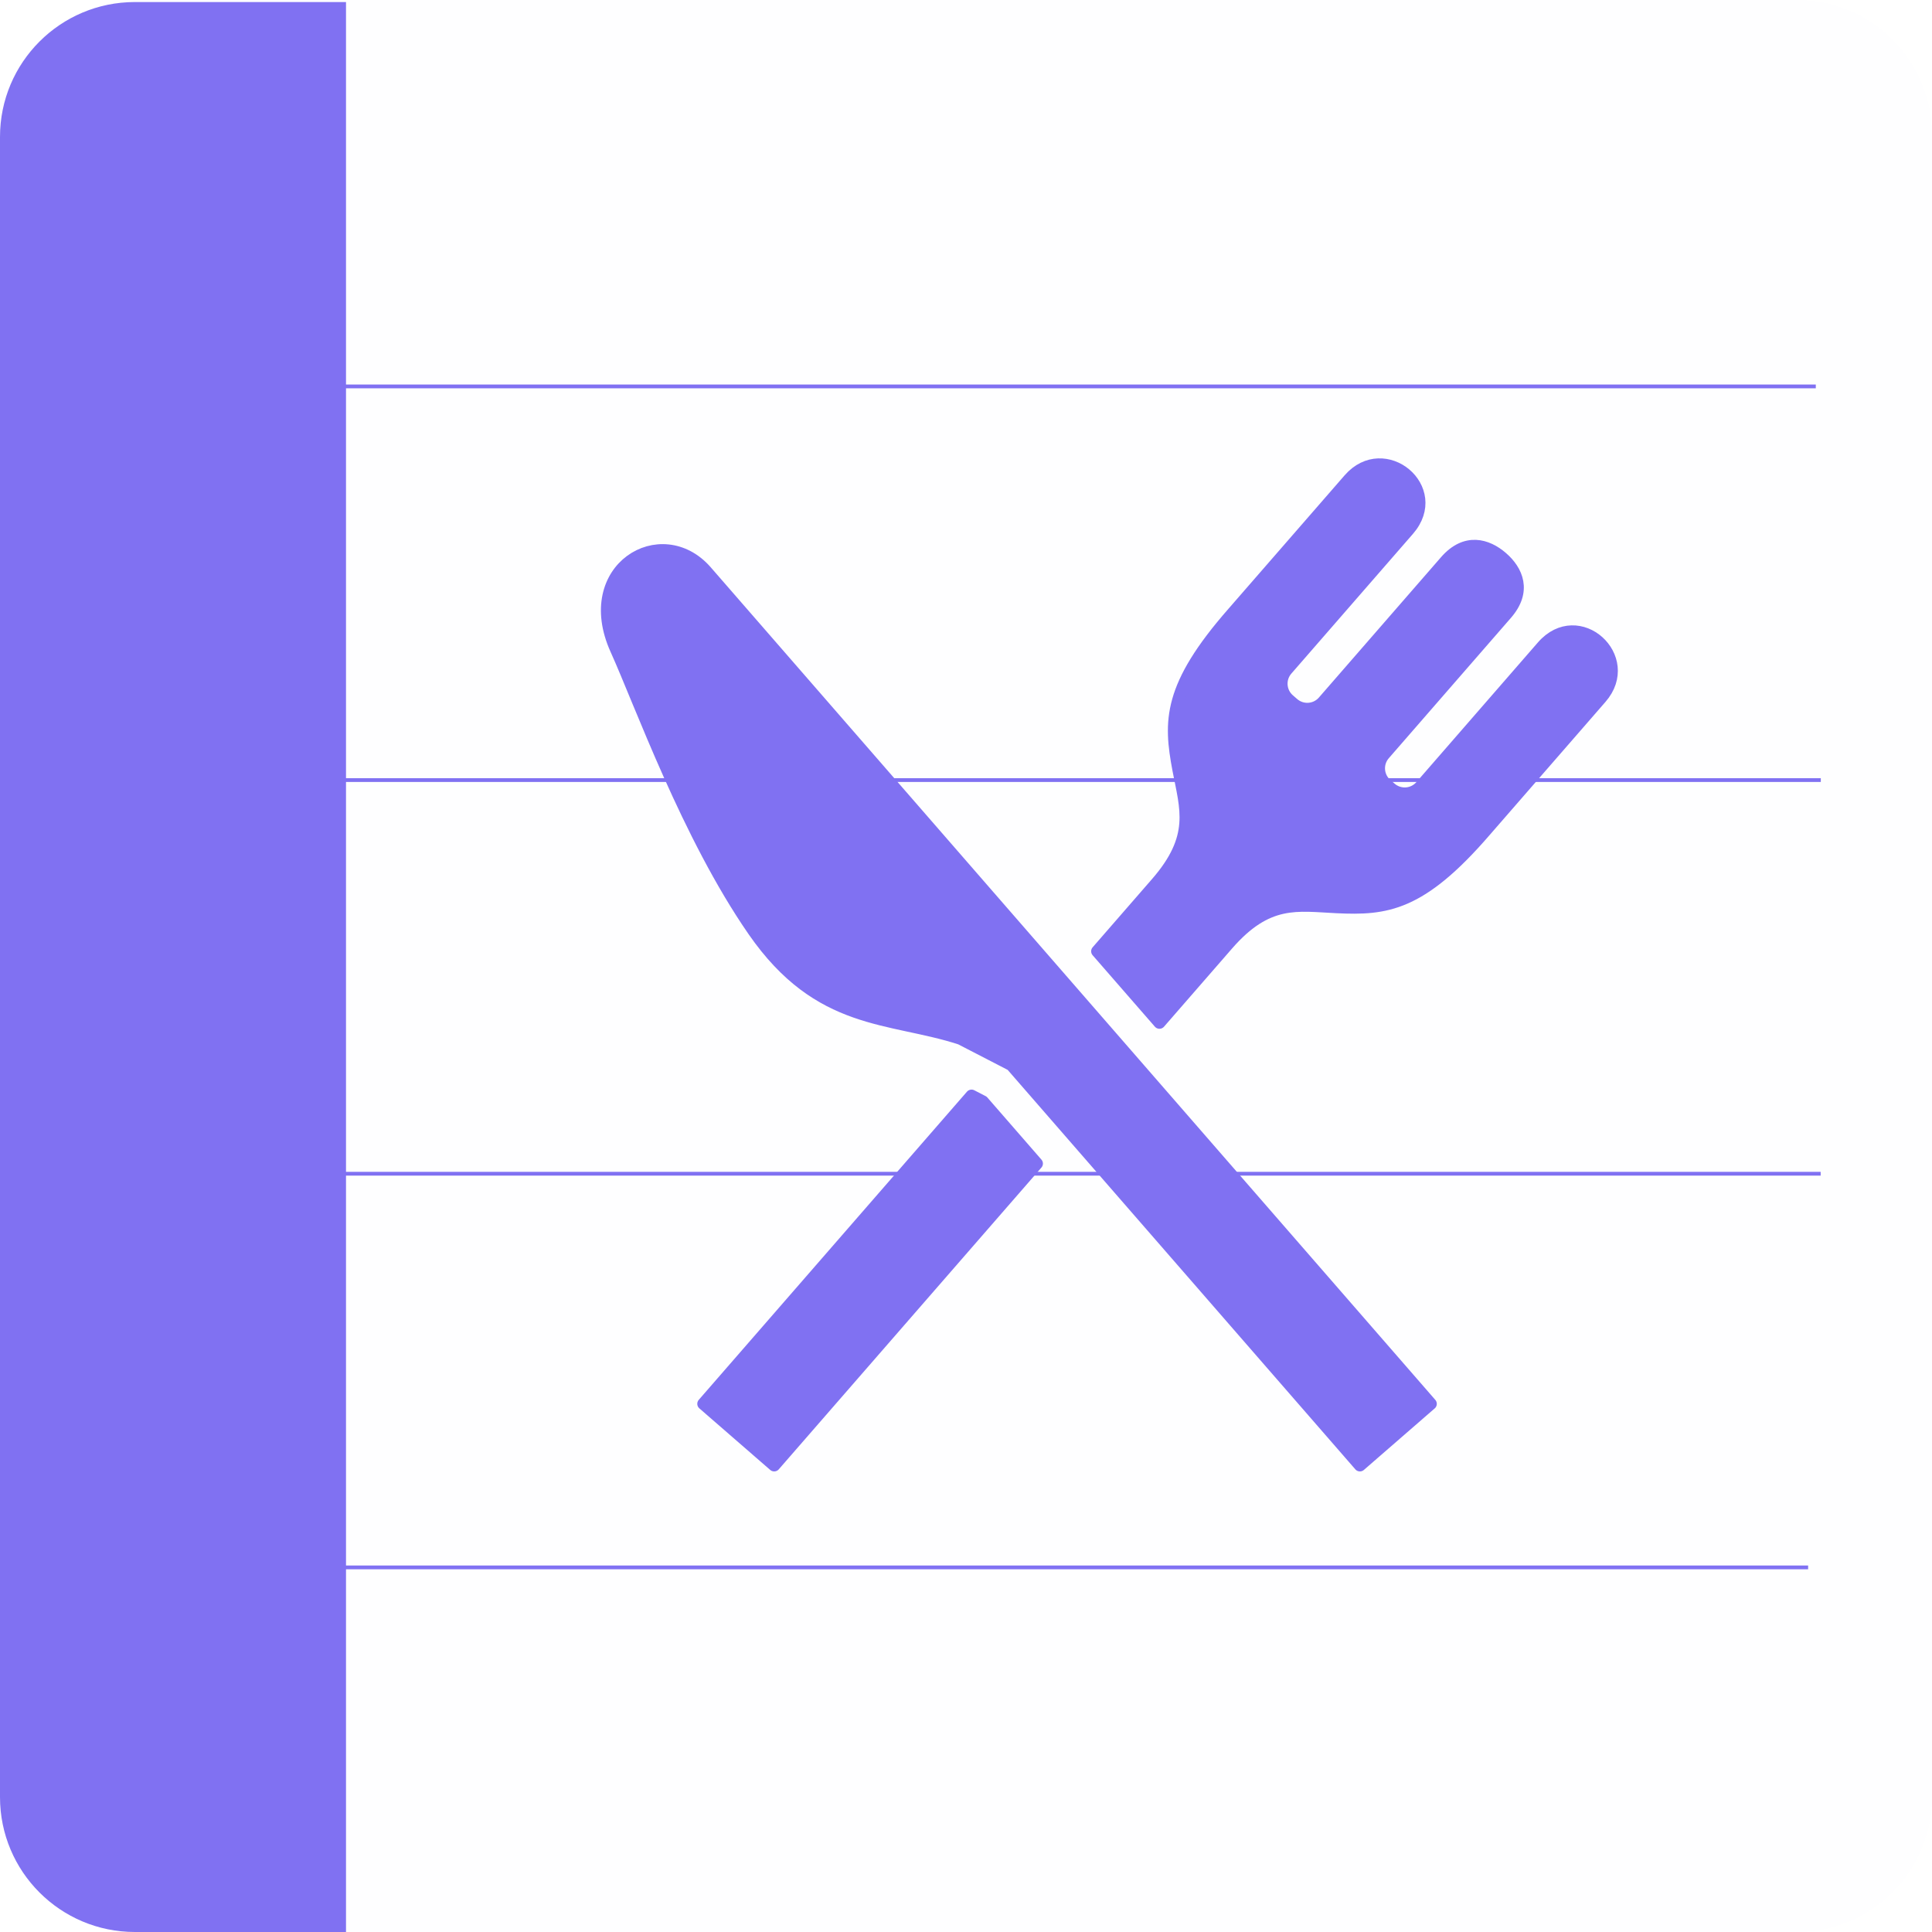
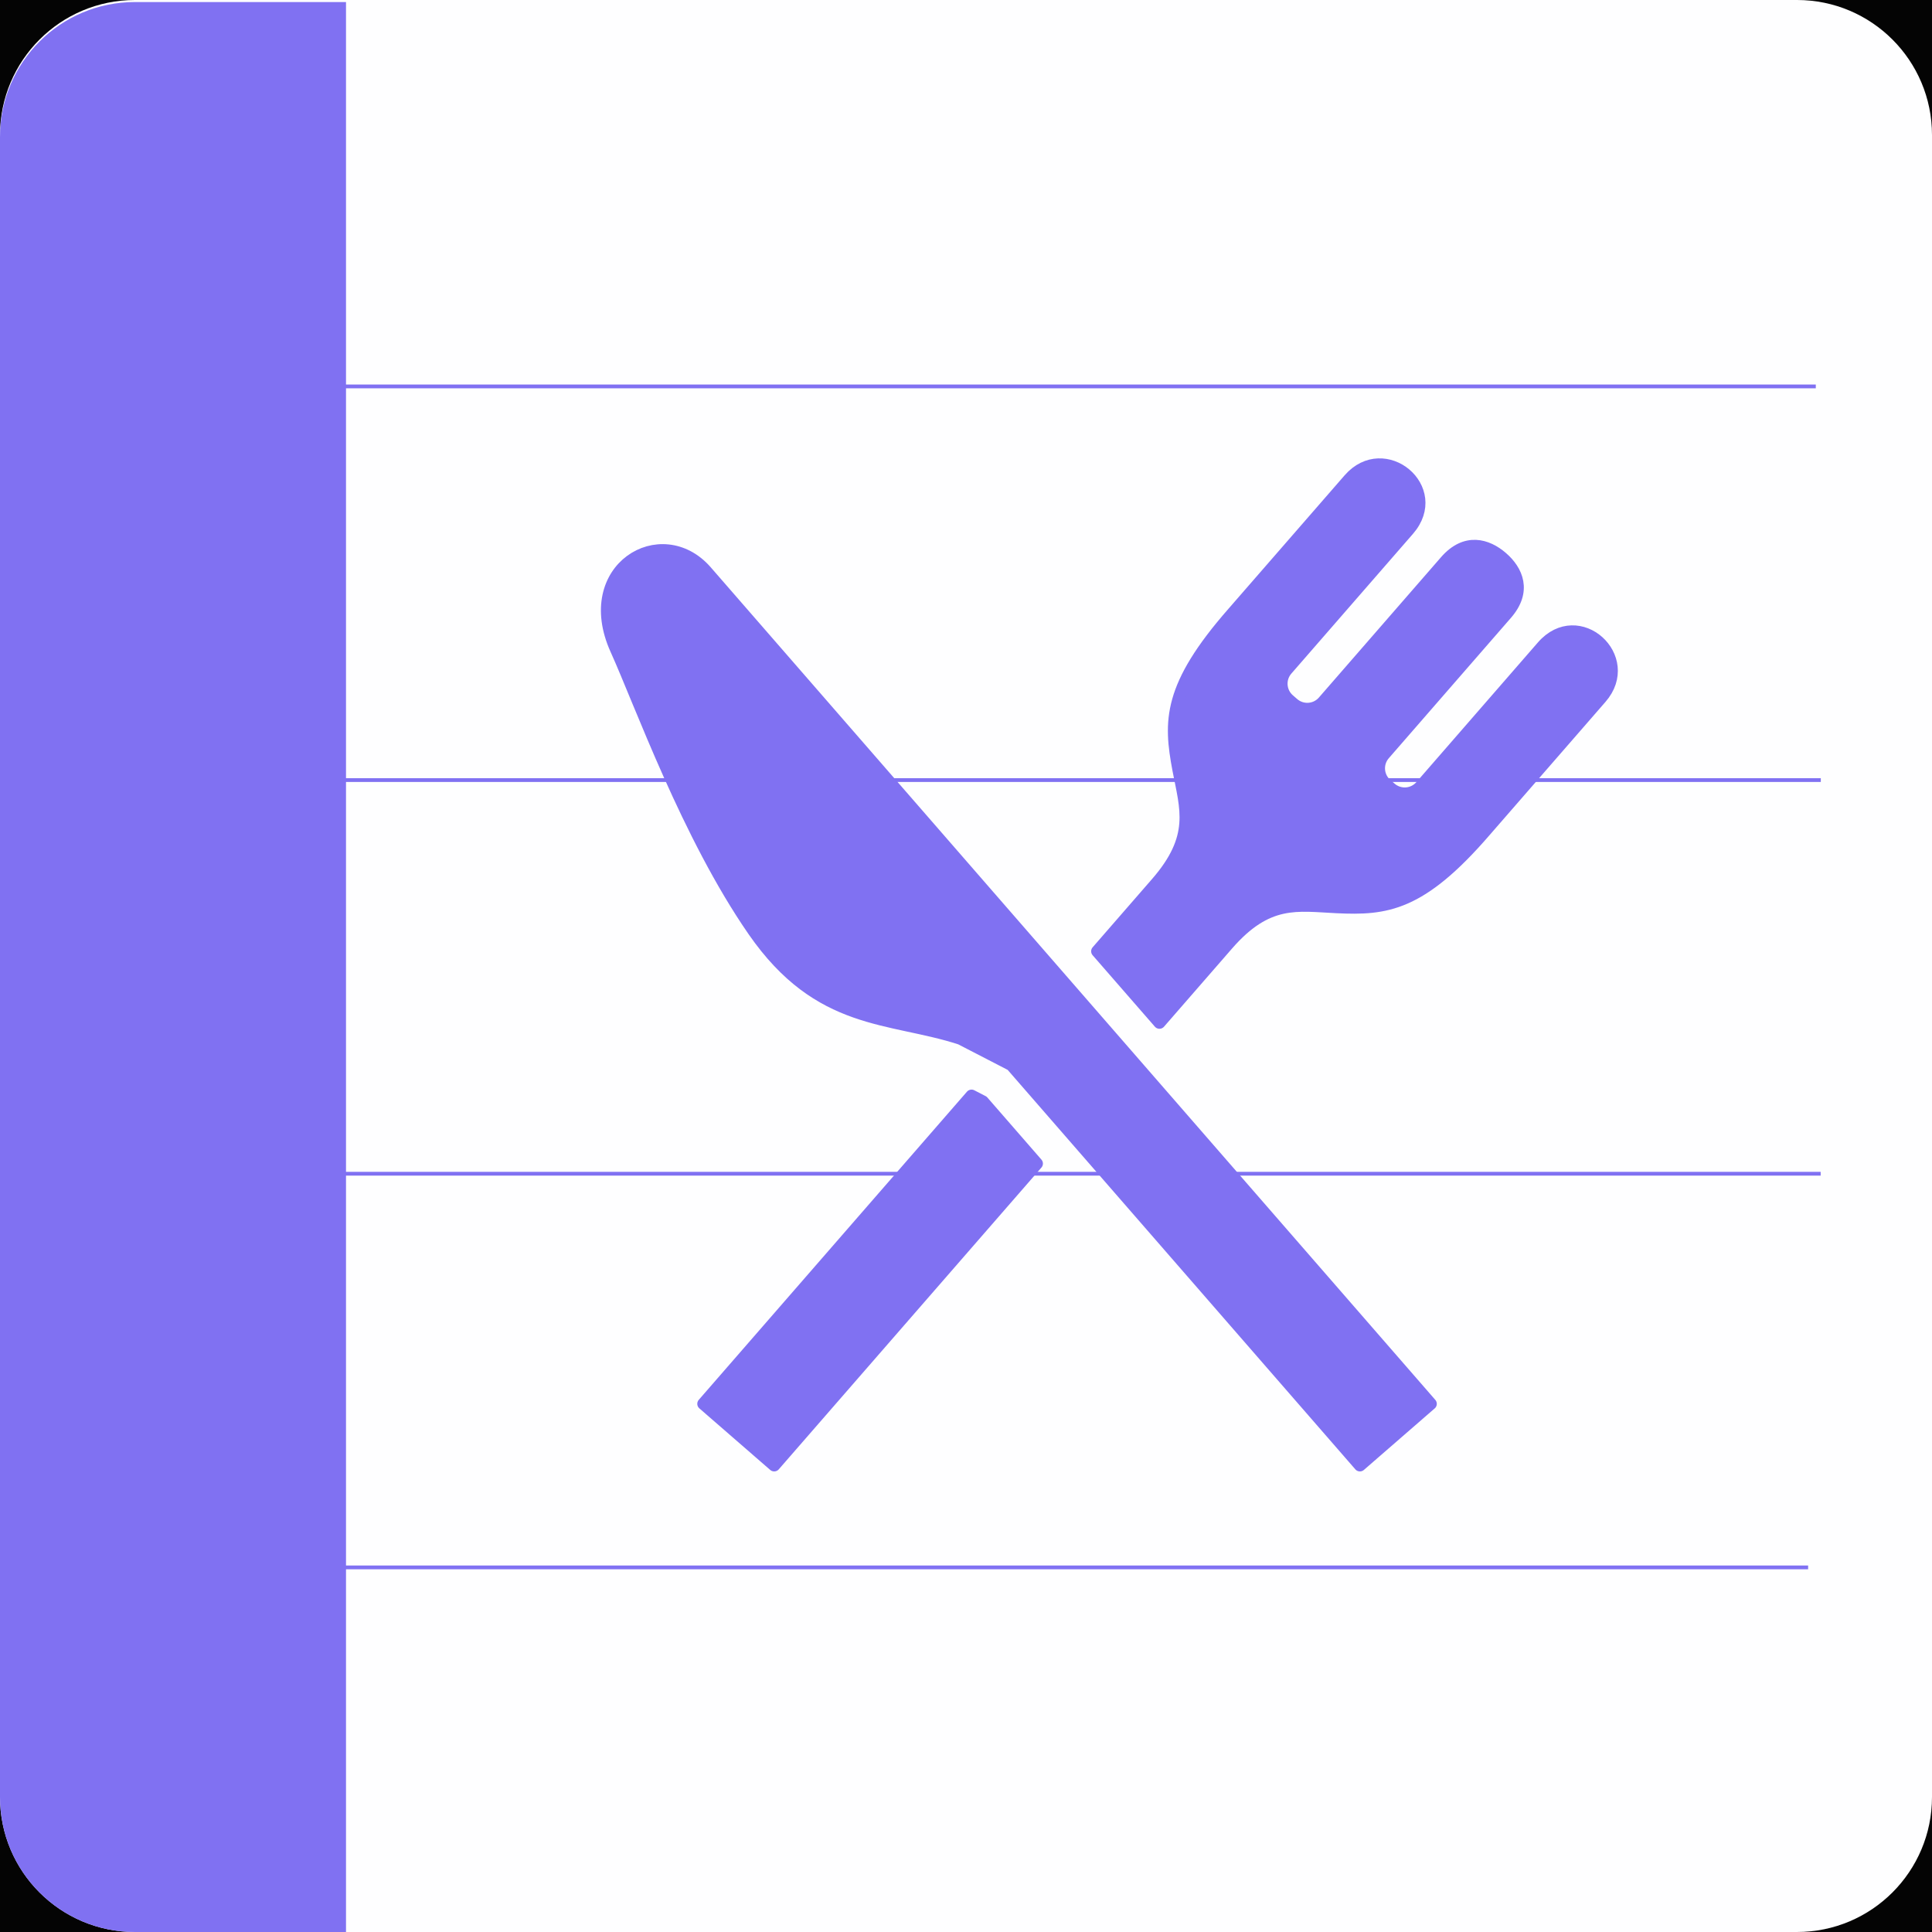
<svg xmlns="http://www.w3.org/2000/svg" width="512" height="512" viewBox="0 0 135.467 135.467" version="1.1" id="svg8">
  <defs id="defs2">
    <clipPath clipPathUnits="userSpaceOnUse" id="clipPath1311-3">
      <rect style="opacity:1;fill:#8071f2;fill-opacity:1;stroke:none;stroke-width:0.284;stroke-linejoin:round;stroke-miterlimit:4;stroke-dasharray:none;stroke-opacity:1" id="rect1313-5" width="24.261" height="139.005" x="-169.404" y="164.043" />
    </clipPath>
    <clipPath clipPathUnits="userSpaceOnUse" id="clipPath1311-3-2">
      <rect style="opacity:1;fill:#8071f2;fill-opacity:1;stroke:none;stroke-width:0.284;stroke-linejoin:round;stroke-miterlimit:4;stroke-dasharray:none;stroke-opacity:1" id="rect1313-5-6" width="24.261" height="139.005" x="-169.404" y="164.043" />
    </clipPath>
    <clipPath clipPathUnits="userSpaceOnUse" id="clipPath1032">
      <rect ry="9.457" style="display:inline;fill:#8071f2;fill-opacity:1;stroke:none;stroke-width:0.288;stroke-opacity:1" y="161.677" x="7.1054274e-15" height="135.323" width="135.467" id="rect1034" clip-path="none" />
    </clipPath>
    <clipPath clipPathUnits="userSpaceOnUse" id="clipPath1032-6">
      <rect ry="9.457" style="display:inline;fill:#8071f2;fill-opacity:1;stroke:none;stroke-width:0.288;stroke-opacity:1" y="161.677" x="7.1054274e-15" height="135.323" width="135.467" id="rect1034-7" clip-path="none" />
    </clipPath>
  </defs>
  <g id="layer2" />
  <g transform="translate(0,-161.5333)" id="layer1" style="display:inline">
+     <rect style="opacity:1;fill:#040404;fill-opacity:1;stroke:none;stroke-width:0.265;stroke-linecap:round;stroke-linejoin:round;stroke-miterlimit:4;stroke-dasharray:none;stroke-opacity:1" id="rect991" width="135.467" height="135.467" x="7.1826171e-06" y="161.533" />
    <g id="g1599">
      <rect id="rect3713-1-1" width="135.467" height="135.467" x="-331.561" y="162.063" style="fill:#fefeff;fill-opacity:1;stroke:#8071f2;stroke-width:0.288;stroke-miterlimit:4;stroke-dasharray:none;stroke-opacity:1" ry="31.75" />
      <g transform="matrix(0.1789736,0,0,0.1789736,-309.6446,183.9787)" id="g1019" style="opacity:1;fill:#8071f2;fill-opacity:1;stroke-width:1.609;stroke-miterlimit:4;stroke-dasharray:none">
        <g style="fill:#8071f2;fill-opacity:1;stroke-width:1.609;stroke-miterlimit:4;stroke-dasharray:none" id="g1007">
          <path class="st0" d="M 255.991,0.005 C 114.624,0.005 0,114.619 0,255.996 c 0,141.385 114.624,256 255.991,256 C 397.377,511.996 512,397.382 512,255.996 512,114.619 397.377,0.005 255.991,0.005 Z m 83.974,278.886 c -0.19,0 -0.37,-0.01 -0.572,-0.01 8.191,22.297 17.115,51.536 17.115,94.156 H 155.492 c 0,-42.62 8.924,-71.859 17.115,-94.156 -0.19,0 -0.381,0.01 -0.572,0.01 -30.925,0 -55.982,-25.058 -55.982,-55.983 0,-30.906 25.058,-55.964 55.982,-55.964 8.905,0 17.325,2.076 24.801,5.791 11.962,-20.22 33.973,-33.782 59.173,-33.782 25.183,0 47.192,13.562 59.155,33.782 7.476,-3.715 15.896,-5.791 24.8,-5.791 30.925,0 55.984,25.058 55.984,55.964 0,30.926 -25.058,55.983 -55.983,55.983 z" style="fill:#8071f2;fill-opacity:1;stroke-width:1.609;stroke-miterlimit:4;stroke-dasharray:none" id="path1005" />
        </g>
      </g>
    </g>
    <g id="g1048">
      <rect clip-path="none" id="rect3713-1" width="135.467" height="135.467" x="7.1826171e-06" y="161.533" style="fill:#fefeff;fill-opacity:1;stroke:none;stroke-width:0.288;stroke-opacity:1" ry="9.467" />
      <rect clip-path="url(#clipPath1032)" style="opacity:1;fill:#8071f2;fill-opacity:1;stroke:none;stroke-width:0.284;stroke-linejoin:round;stroke-miterlimit:4;stroke-dasharray:none;stroke-opacity:1" id="rect1313" width="24.261" height="138.857" x="7.1826171e-06" y="161.533" />
      <g id="g988">
        <path style="fill:none;stroke:#8071f2;stroke-width:0.265;stroke-linecap:butt;stroke-linejoin:miter;stroke-miterlimit:4;stroke-dasharray:none;stroke-opacity:1" d="M 23.877,188.628 H 127.319" id="path1070" />
        <path style="display:inline;fill:none;stroke:#8071f2;stroke-width:0.265;stroke-linecap:butt;stroke-linejoin:miter;stroke-miterlimit:4;stroke-dasharray:none;stroke-opacity:1" d="M 23.877,216.23 H 127.67" id="path1070-6" />
        <path style="display:inline;fill:none;stroke:#8071f2;stroke-width:0.265;stroke-linecap:butt;stroke-linejoin:miter;stroke-miterlimit:4;stroke-dasharray:none;stroke-opacity:1" d="M 23.877,243.832 H 127.66" id="path1070-7" />
        <path style="display:inline;fill:none;stroke:#8071f2;stroke-width:0.265;stroke-linecap:butt;stroke-linejoin:miter;stroke-miterlimit:4;stroke-dasharray:none;stroke-opacity:1" d="M 23.877,271.435 H 126.781" id="path1070-6-5" />
      </g>
      <g transform="matrix(0.1376137,0,0,0.1374677,42.55818,193.9972)" id="g1308" style="opacity:1;fill:#8071f2;fill-opacity:1;stroke:#8071f2;stroke-width:6.16;stroke-linecap:round;stroke-linejoin:round;stroke-miterlimit:4;stroke-dasharray:none;stroke-opacity:1">
        <g style="fill:#8071f2;fill-opacity:1;stroke:#8071f2;stroke-width:6.16;stroke-linecap:round;stroke-linejoin:round;stroke-miterlimit:4;stroke-dasharray:none;stroke-opacity:1" id="g1294">
          <path class="st0" d="M 50.57,55.239 C 27.758,29.036 -13.992,53.833 4.68,95.145 c 12.438,27.563 36.469,94.922 70.016,143.438 33.563,48.516 69.328,43.328 105.453,55.078 l 25.953,13.422 177.547,204.204 35.906,-31.234 0.188,-0.156 C 414.493,473.85 253.024,288.115 189.18,214.693 125.992,142.02 61.664,68.004 50.57,55.239 Z" style="fill:#8071f2;fill-opacity:1;stroke:#8071f2;stroke-width:6.16;stroke-linecap:round;stroke-linejoin:round;stroke-miterlimit:4;stroke-dasharray:none;stroke-opacity:1" id="path1288" />
          <path class="st0" d="m 476.664,93.551 -61.938,71.266 c -3.969,4.563 -10.859,5.031 -15.422,1.063 l -2.203,-1.906 c -4.531,-3.953 -5.031,-10.844 -1.063,-15.406 l 62.234,-71.594 c 10.219,-11.734 5.375,-22.125 -2.219,-28.719 -7.578,-6.578 -18.531,-9.938 -28.75,1.813 l -62.234,71.594 c -3.953,4.547 -10.859,5.031 -15.406,1.063 l -2.188,-1.906 c -4.563,-3.953 -5.047,-10.859 -1.094,-15.406 L 408.334,34.147 C 426.631,13.116 396.037,-12.228 378.178,8.319 356.787,32.913 319.022,76.35 319.022,76.35 c -33,37.688 -32.5,55.344 -27.844,80.078 3.781,19.938 9.328,34.281 -11.156,57.844 l -30.234,34.781 31.719,36.453 34.641,-39.844 c 20.469,-23.547 35.453,-20.047 55.719,-19.094 25.156,1.203 42.703,-0.766 75.422,-38.672 0,0 37.766,-43.469 59.156,-68.063 17.86,-20.547 -11.5,-47.297 -29.781,-26.282 z" style="fill:#8071f2;fill-opacity:1;stroke:#8071f2;stroke-width:6.16;stroke-linecap:round;stroke-linejoin:round;stroke-miterlimit:4;stroke-dasharray:none;stroke-opacity:1" id="path1290" />
          <polygon class="st0" points="85.211,511.286 219.055,357.348 191.508,325.661 185.758,322.692 49.102,479.88 " style="fill:#8071f2;fill-opacity:1;stroke:#8071f2;stroke-width:6.16;stroke-linecap:round;stroke-linejoin:round;stroke-miterlimit:4;stroke-dasharray:none;stroke-opacity:1" id="polygon1292" />
        </g>
      </g>
    </g>
    <g style="opacity:1" id="g1430" transform="matrix(0.2645833,0,0,0.2645833,-485.775,372.1417)">
      <g id="g1418" />
    </g>
    <g id="g1666" transform="translate(1.603617,152.3436)">
      <g transform="translate(494.9832)" id="g1515">
        <rect ry="31.75" style="display:inline;fill:#fefeff;fill-opacity:1;stroke:#8071f2;stroke-width:0.288;stroke-opacity:1" y="162.063" x="-494.846" height="135.467" width="135.467" id="rect3713-1-6" />
        <rect transform="translate(-325.4427,-1.980623)" ry="31.75" style="display:inline;fill:#8071f2;fill-opacity:1;stroke:#8071f2;stroke-width:0.288;stroke-opacity:1" y="164.043" x="-169.404" height="135.467" width="135.467" id="rect3713-1-3-2" clip-path="url(#clipPath1311-3)" mask="none" />
        <g id="g1109-9" transform="translate(-332.5911,-1.980623)" style="display:inline;stroke:#8071f2;stroke-opacity:1">
          <path id="path1070-1" d="M -138.378,191.167 H -34.937" style="fill:none;stroke:#8071f2;stroke-width:0.265;stroke-linecap:butt;stroke-linejoin:miter;stroke-miterlimit:4;stroke-dasharray:none;stroke-opacity:1" />
          <path id="path1070-6-2" d="M -138.378,218.798 H -34.585" style="display:inline;fill:none;stroke:#8071f2;stroke-width:0.265;stroke-linecap:butt;stroke-linejoin:miter;stroke-miterlimit:4;stroke-dasharray:none;stroke-opacity:1" />
          <path id="path1070-7-7" d="M -138.378,246.43 H -34.595" style="display:inline;fill:none;stroke:#8071f2;stroke-width:0.265;stroke-linecap:butt;stroke-linejoin:miter;stroke-miterlimit:4;stroke-dasharray:none;stroke-opacity:1" />
          <path id="path1070-6-5-0" d="M -138.378,274.061 H -35.474" style="display:inline;fill:none;stroke:#8071f2;stroke-width:0.265;stroke-linecap:butt;stroke-linejoin:miter;stroke-miterlimit:4;stroke-dasharray:none;stroke-opacity:1" />
        </g>
        <path style="opacity:1;fill:#8071f2;fill-opacity:1;stroke:#8071f2;stroke-width:0.133;stroke-linejoin:round;stroke-miterlimit:4;stroke-dasharray:none;stroke-opacity:1" d="m -399.68,195.81 c -5.725,0 -12.956,6.947 -12.956,15.517 0,6.779 3.636,12.528 8.695,14.64 0.059,0.249 0.101,0.506 0.101,0.775 l -1.817,32.734 h 0.01 c 0,2.374 2.668,4.306 5.967,4.306 3.299,0 5.977,-1.932 5.977,-4.306 l -1.818,-32.734 c 0,-0.269 0.042,-0.526 0.102,-0.775 5.059,-2.112 8.695,-7.861 8.695,-14.64 0,-8.57 -7.232,-15.517 -12.956,-15.517 z m -22.123,1.611 c -0.228,-0.011 -0.463,0.005 -0.701,0.048 -1.445,0.265 -2.46,1.58 -2.46,3.049 v 2.562 c -0.012,-0.007 -0.025,-0.017 -0.039,-0.025 v 0.026 l -0.007,1.552 v 7.807 c 0,1.403 -1.022,2.641 -2.417,2.801 -1.649,0.19 -3.058,-1.107 -3.058,-2.72 v -12.604 -9.2e-4 c -0.025,-0.145 -0.069,-0.285 -0.115,-0.423 -0.022,-0.065 -0.044,-0.128 -0.07,-0.192 -0.121,-0.294 -0.283,-0.568 -0.486,-0.807 -0.014,-0.017 -0.028,-0.035 -0.043,-0.051 -0.222,-0.252 -0.485,-0.464 -0.778,-0.631 -0.019,-0.011 -0.036,-0.022 -0.054,-0.032 -0.277,-0.15 -0.582,-0.251 -0.901,-0.308 -0.054,-0.009 -0.106,-0.022 -0.161,-0.028 -0.171,-0.021 -0.345,-0.031 -0.523,-0.023 -1.621,0.082 -2.863,1.484 -2.863,3.107 v 11.911 c 0,1.403 -1.022,2.641 -2.417,2.801 -1.649,0.19 -3.058,-1.107 -3.058,-2.72 v -12.004 c 0,-1.468 -1.016,-2.784 -2.46,-3.049 -1.904,-0.348 -3.581,1.125 -3.581,2.97 v 13.593 c 0,0.032 0.004,0.063 0.006,0.095 -0.002,0.062 -0.006,0.126 -0.006,0.189 0,3.711 1.518,7.087 3.965,9.534 1.054,1.054 2.28,1.934 3.632,2.596 1.093,0.534 1.796,1.633 1.796,2.85 l -0.755,30.231 c 0,0.004 0.003,0.006 0.006,0.006 0,2.345 2.639,4.247 5.894,4.247 3.255,0 5.894,-1.902 5.894,-4.247 0.004,-9.2e-4 0.006,-0.004 0.006,-0.006 l -0.756,-30.232 c 0,-1.208 0.69,-2.31 1.776,-2.84 4.499,-2.195 7.617,-6.819 7.617,-12.139 0,-0.063 -0.004,-0.128 -0.006,-0.189 0.002,-0.032 0.006,-0.062 0.006,-0.094 v -13.594 c 0,-1.615 -1.283,-2.944 -2.88,-3.018 z" id="rect1433" />
      </g>
    </g>
    <g id="g1676">
      <rect id="rect3713-1-6-8" width="135.467" height="135.467" x="165.1" y="162.743" style="display:inline;fill:#fefeff;fill-opacity:1;stroke:#8071f2;stroke-width:0.288;stroke-opacity:1" ry="31.75" />
      <rect mask="none" clip-path="url(#clipPath1311-3-2)" id="rect3713-1-3-2-7" width="135.467" height="135.467" x="-169.404" y="164.043" style="display:inline;fill:#8071f2;fill-opacity:1;stroke:#8071f2;stroke-width:0.288;stroke-opacity:1" ry="31.75" transform="translate(334.5038,-1.300324)" />
      <g style="display:inline;stroke:#8071f2;stroke-opacity:1" transform="translate(327.3553,-1.300324)" id="g1109-9-9">
        <path style="fill:none;stroke:#8071f2;stroke-width:0.265;stroke-linecap:butt;stroke-linejoin:miter;stroke-miterlimit:4;stroke-dasharray:none;stroke-opacity:1" d="M -138.378,191.167 H -34.937" id="path1070-1-2" />
        <path style="display:inline;fill:none;stroke:#8071f2;stroke-width:0.265;stroke-linecap:butt;stroke-linejoin:miter;stroke-miterlimit:4;stroke-dasharray:none;stroke-opacity:1" d="M -138.378,218.798 H -34.585" id="path1070-6-2-0" />
        <path style="display:inline;fill:none;stroke:#8071f2;stroke-width:0.265;stroke-linecap:butt;stroke-linejoin:miter;stroke-miterlimit:4;stroke-dasharray:none;stroke-opacity:1" d="M -138.378,246.43 H -34.595" id="path1070-7-7-2" />
        <path style="display:inline;fill:none;stroke:#8071f2;stroke-width:0.265;stroke-linecap:butt;stroke-linejoin:miter;stroke-miterlimit:4;stroke-dasharray:none;stroke-opacity:1" d="M -138.378,274.061 H -35.474" id="path1070-6-5-0-3" />
      </g>
      <path id="path1005-2" d="m 240.876,206.368 c -5.191,0 -9.725,2.794 -12.189,6.959 -1.54,-0.765 -3.274,-1.192 -5.108,-1.192 -6.37,0 -11.532,5.161 -11.532,11.527 0,6.37 5.162,11.532 11.532,11.532 0.039,0 0.079,-0.003 0.118,-0.003 -1.687,4.593 -3.526,10.616 -3.526,19.395 h 41.406 c 0,-8.779 -1.838,-14.802 -3.526,-19.395 0.042,0 0.079,0.003 0.118,0.003 6.37,0 11.531,-5.161 11.531,-11.532 0,-6.366 -5.162,-11.527 -11.532,-11.527 -1.834,0 -3.568,0.427 -5.108,1.192 -2.464,-4.165 -6.997,-6.959 -12.185,-6.959 z" style="fill:#8071f2;fill-opacity:1;stroke-width:0.331;stroke-miterlimit:4;stroke-dasharray:none" />
    </g>
  </g>
  <style type="text/css" id="style4605">
	.st0{fill:#374149;}
</style>
  <style type="text/css" id="style4663">

	.st0{fill:#4B4B4B;}

</style>
  <style type="text/css" id="style4982">

	.st0{fill:#4B4B4B;}

</style>
  <style type="text/css" id="style5057">

	.st0{fill:#4B4B4B;}

</style>
  <style id="style5401" type="text/css">
	.st0{fill:#4B4B4B;}
</style>
  <style type="text/css" id="style5593">
	.st0{fill:#374149;}
</style>
  <style type="text/css" id="style5643">
	.st0{fill:#4B4B4B;}
</style>
  <style type="text/css" id="style6114">
	.st0{fill:#4B4B4B;}
</style>
  <style id="style1003" type="text/css">
	.st0{fill:#4B4B4B;}
</style>
  <style id="style1286" type="text/css">

	.st0{fill:#4B4B4B;}

</style>
  <style id="style1414" type="text/css">
	.st0{fill:#374149;}
</style>
</svg>
